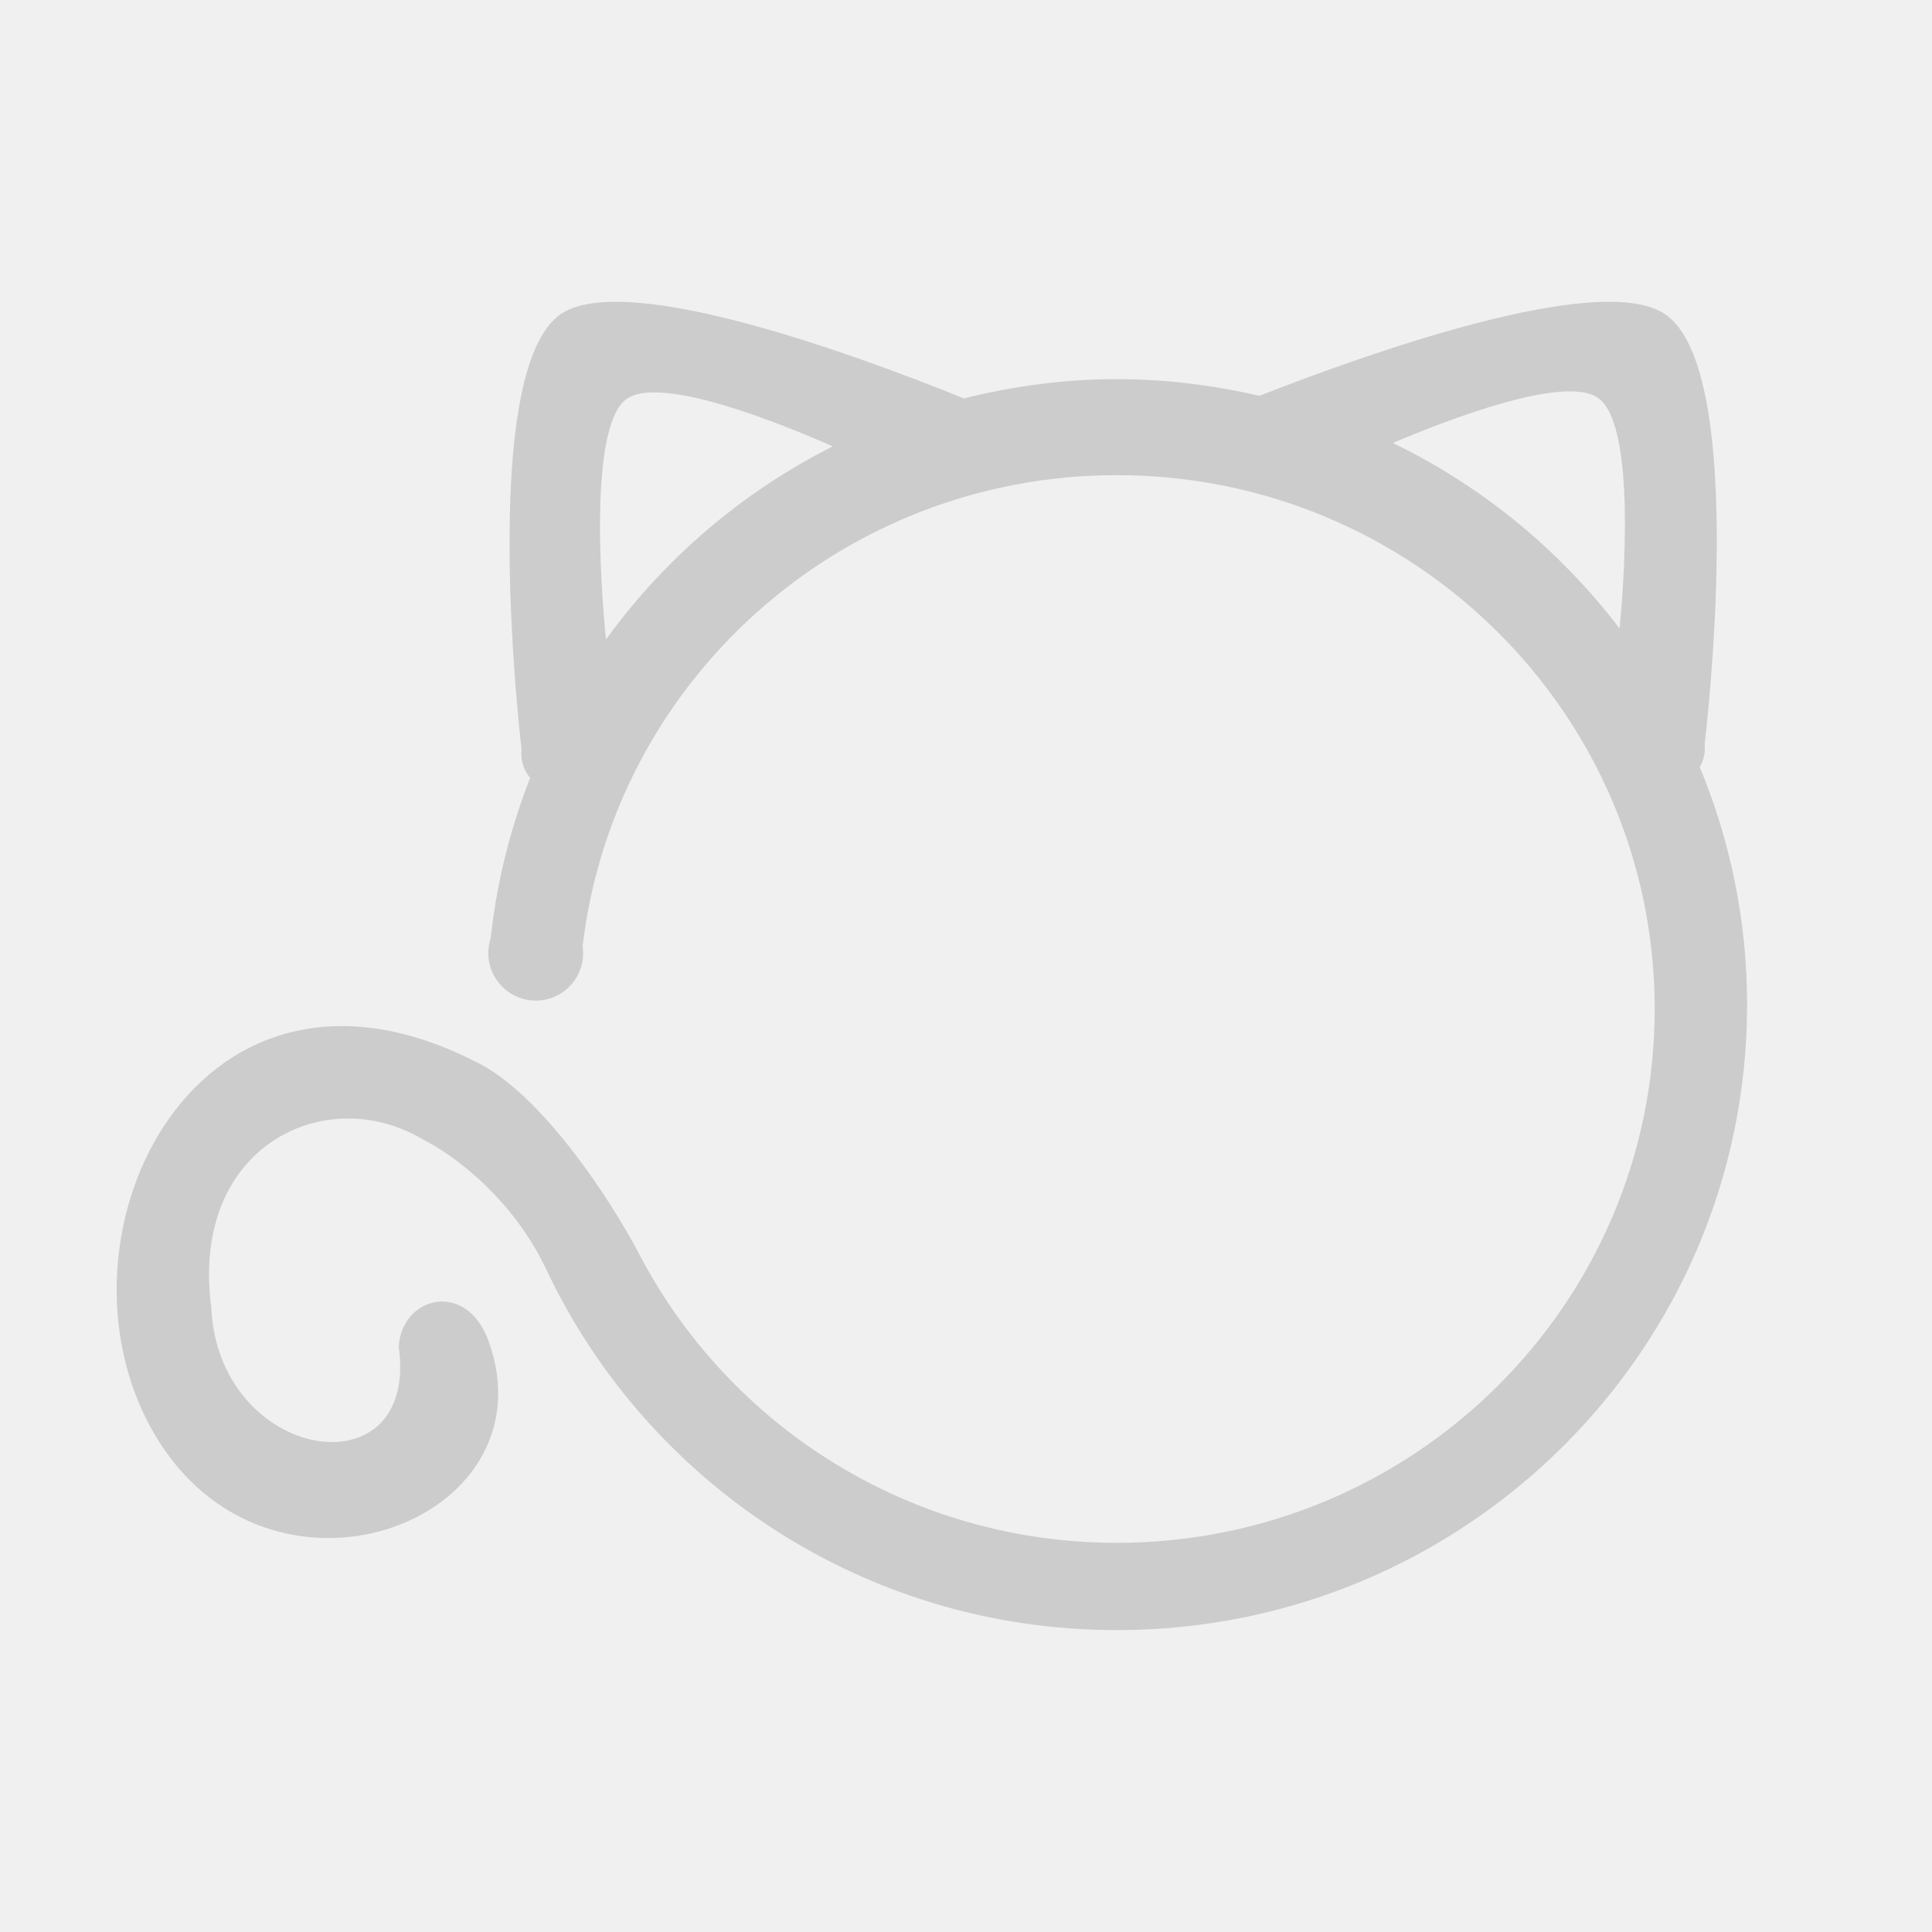
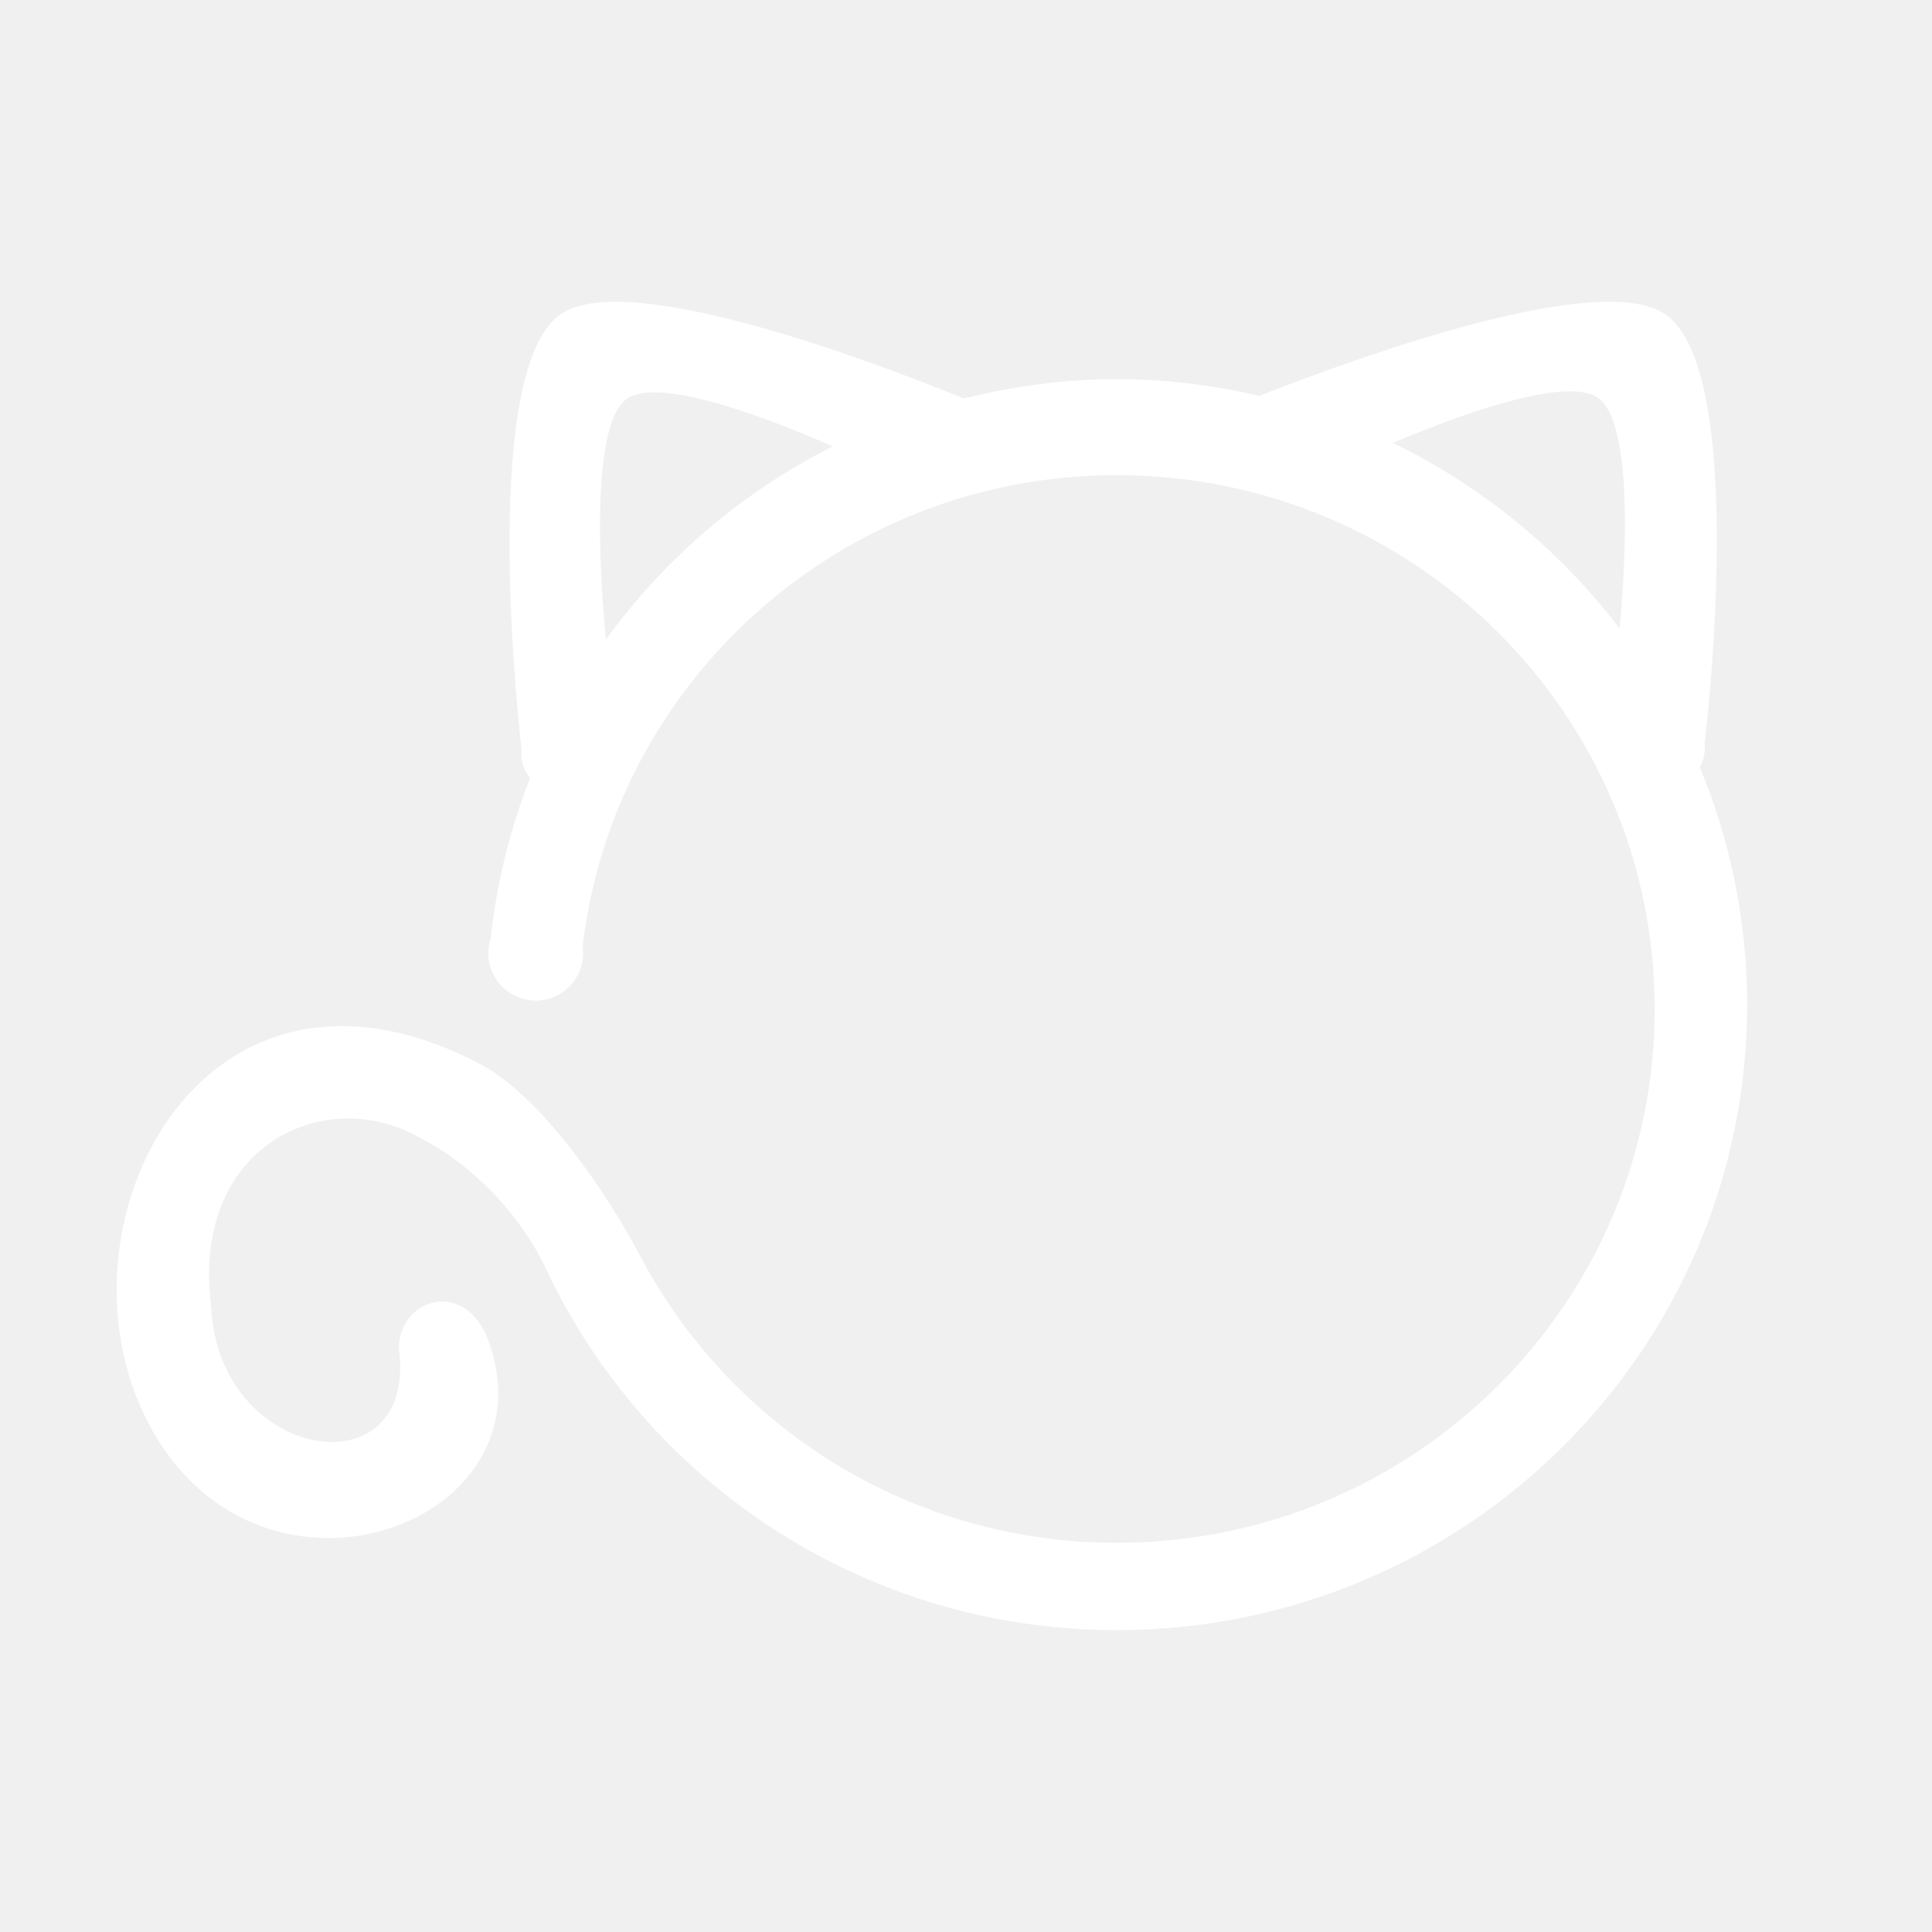
- <svg xmlns="http://www.w3.org/2000/svg" version="1.1" fill="#ccc" width="200" height="200" viewBox="0 0 1024 1024">
+ <svg xmlns="http://www.w3.org/2000/svg" version="1.1" fill="#fff" width="200" height="200" viewBox="0 0 1024 1024">
  <path d="M283.952 505.216m-25.12 0a1.57 1.57 0 1 0 50.24 0 1.57 1.57 0 1 0-50.24 0Z" />
  <path d="M302.624 497.12" />
  <path d="M302.624 495.632" />
  <path d="M302.624 495.632" />
  <path d="M259.168 507.312c2.528-33.312 10.128-65.184 21.824-95.024-3.36-3.984-5.136-9.12-4.576-15.248 0 0-23.888-200.592 21.024-230.688 34.72-23.264 158.768 22.688 213.44 44.816 26-6.448 53.056-10.224 81.056-10.224 26.032 0 51.248 3.248 75.584 8.848 56.512-22.16 179.824-66.224 214.64-43.52 45.584 29.76 21.344 228.016 21.344 228.016 0.432 4.704-0.592 8.8-2.592 12.288 16.096 38.848 25.088 81.312 25.088 125.904C926 715.568 776.432 864 591.936 864c-134 0-249.344-78.432-302.544-191.488-17.728-37.168-48.384-60.176-65.728-68.848-51.008-30.112-122.816 3.584-111.728 88.928 3.552 82.608 110.272 99.328 99.408 21.28 1.328-26.624 35.856-35.888 47.696-2.864 34.416 96.112-117.392 152.576-177.616 48.336C21.2 655.104 105.472 483.52 256.848 565.232c31.824 18.432 65.536 68.096 82.672 100.832 47.664 90.112 142.752 151.664 252.416 151.664 157.456 0 285.088-126.672 285.088-282.944 0-156.256-127.648-282.944-285.088-282.944-146.944 0-267.936 110.336-283.408 252.112C292.912 506.08 278.304 508.496 259.168 507.312zM332 211.536c-21.936 16.016-11.744 118.528-10.816 127.392 31.152-42.96 72.288-78.224 120.192-102.336C413.648 224.368 349.824 198.528 332 211.536zM847.056 210.944c-17.6-12.512-79.568 11.408-108.816 23.84 47.52 23.04 88.592 56.848 120.176 98.352C860.432 312.272 867.52 225.472 847.056 210.944z" />
</svg>
